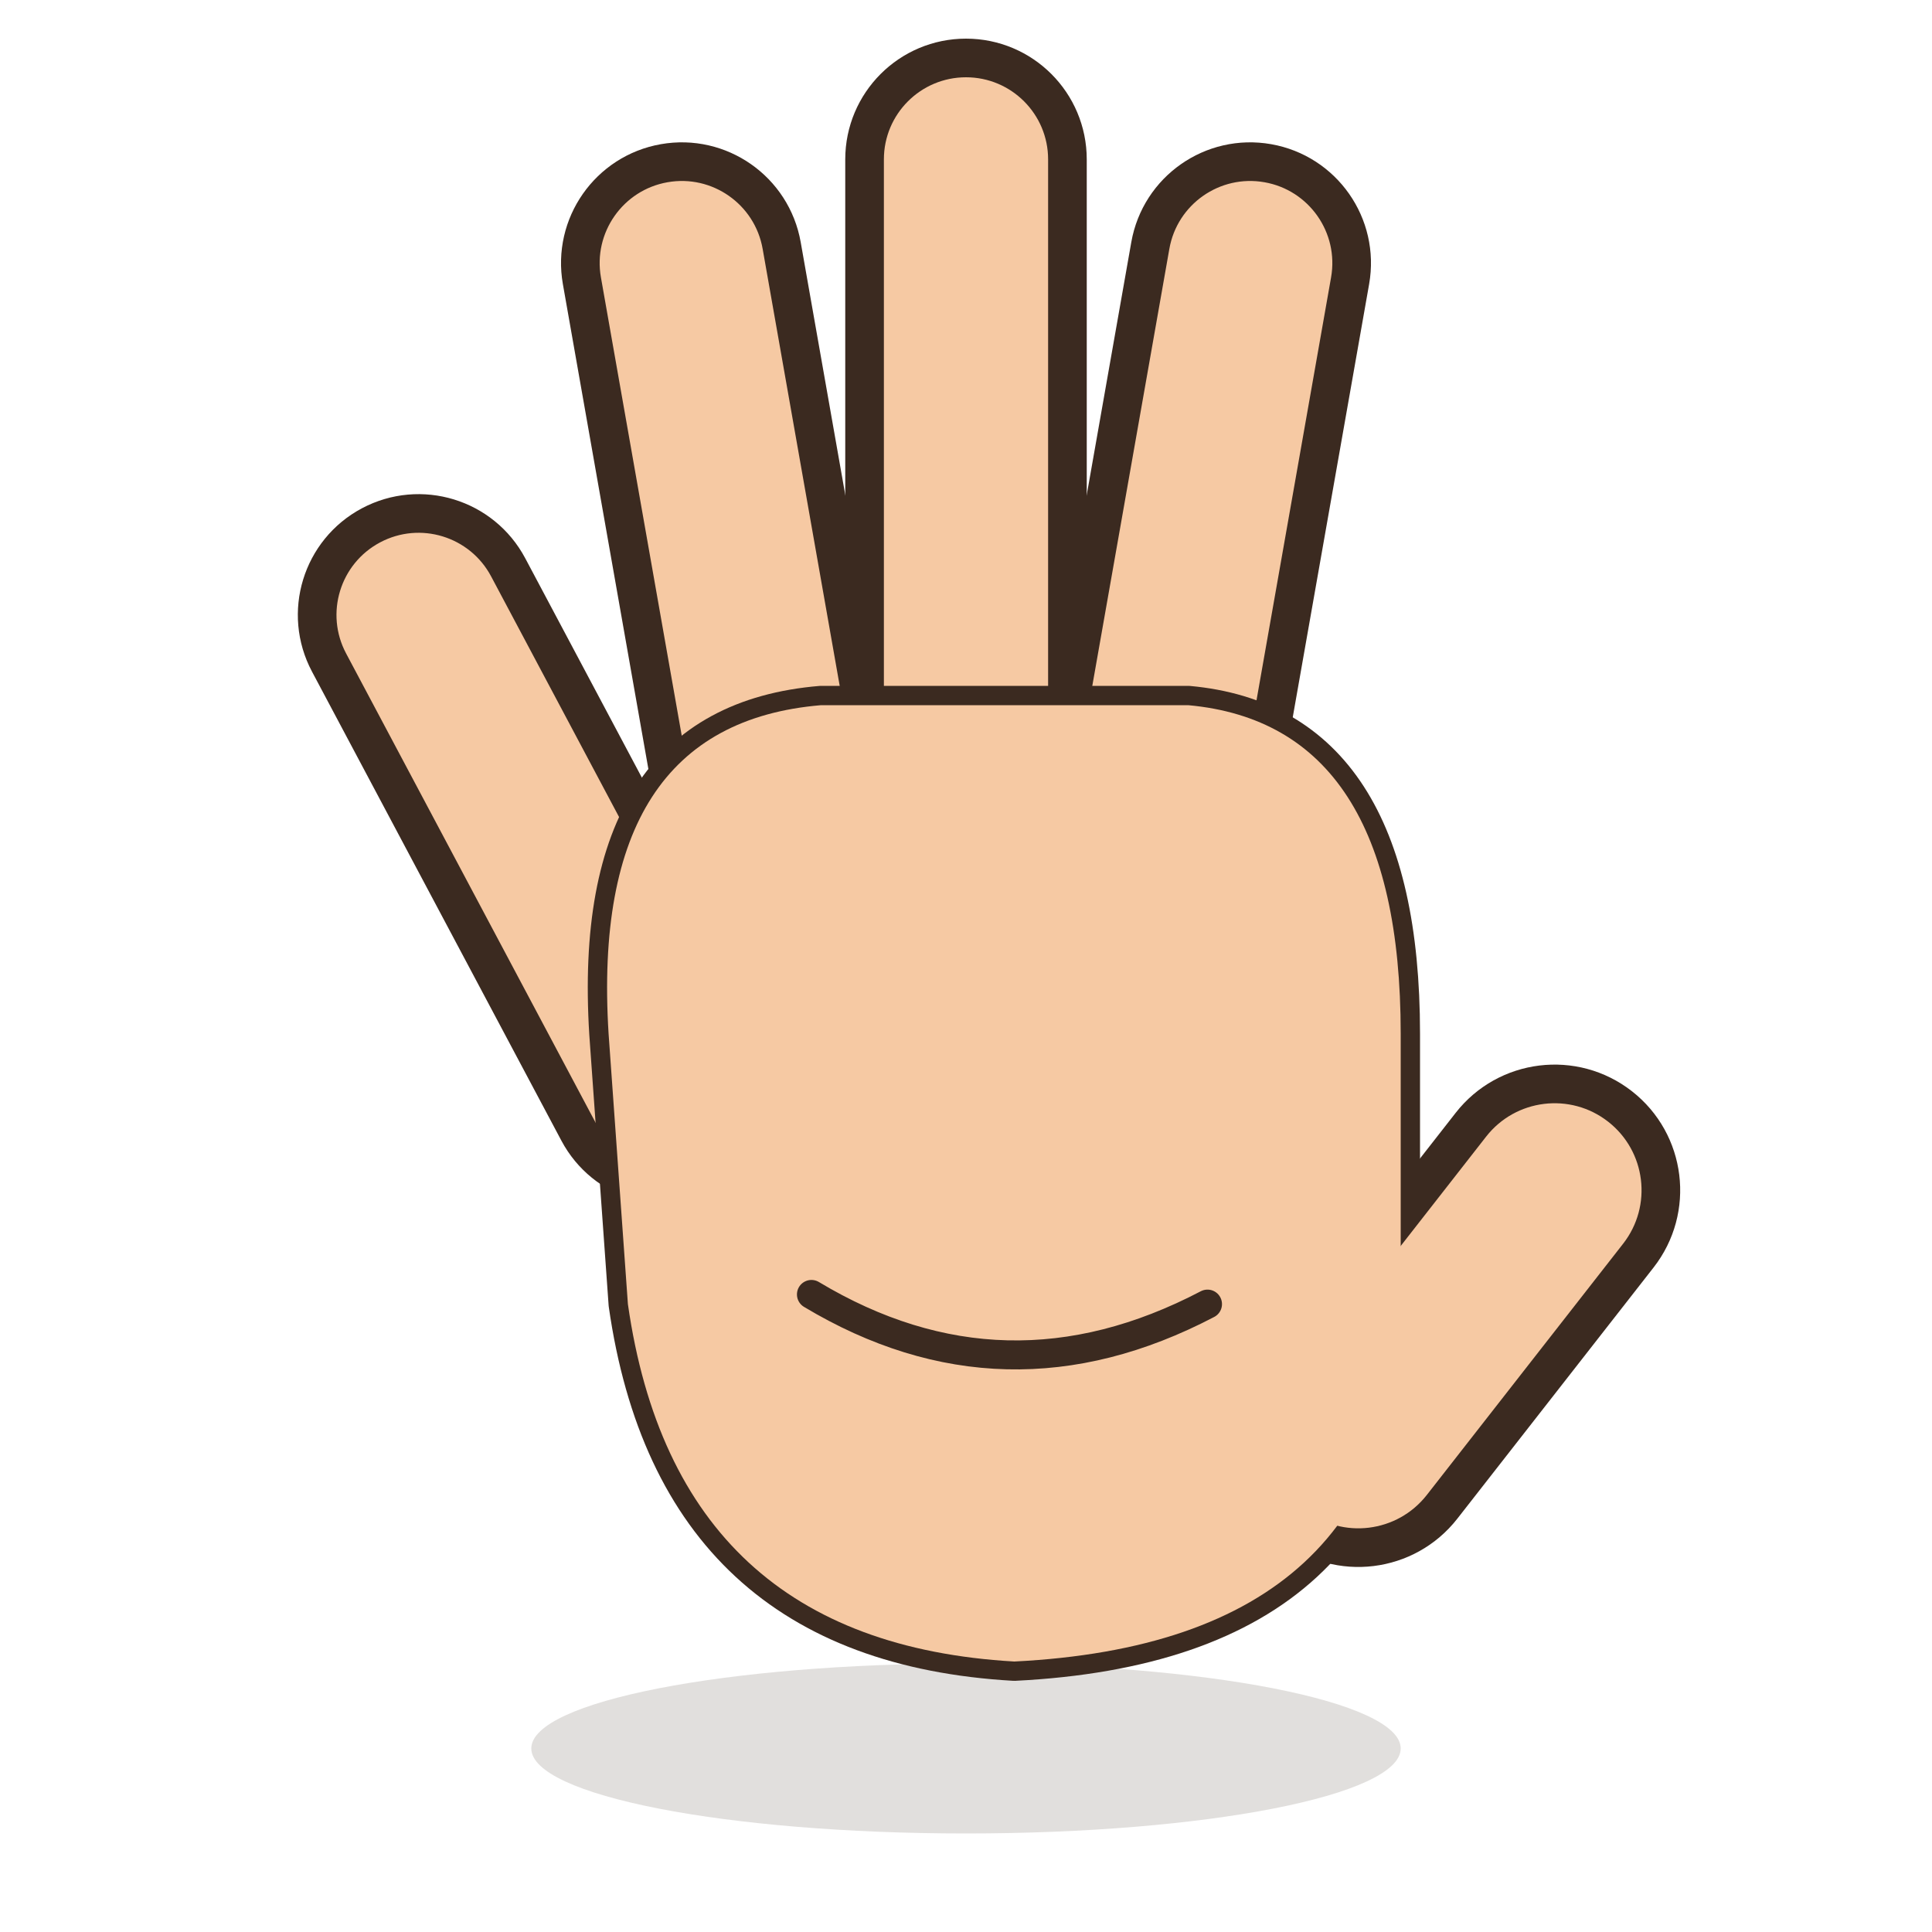
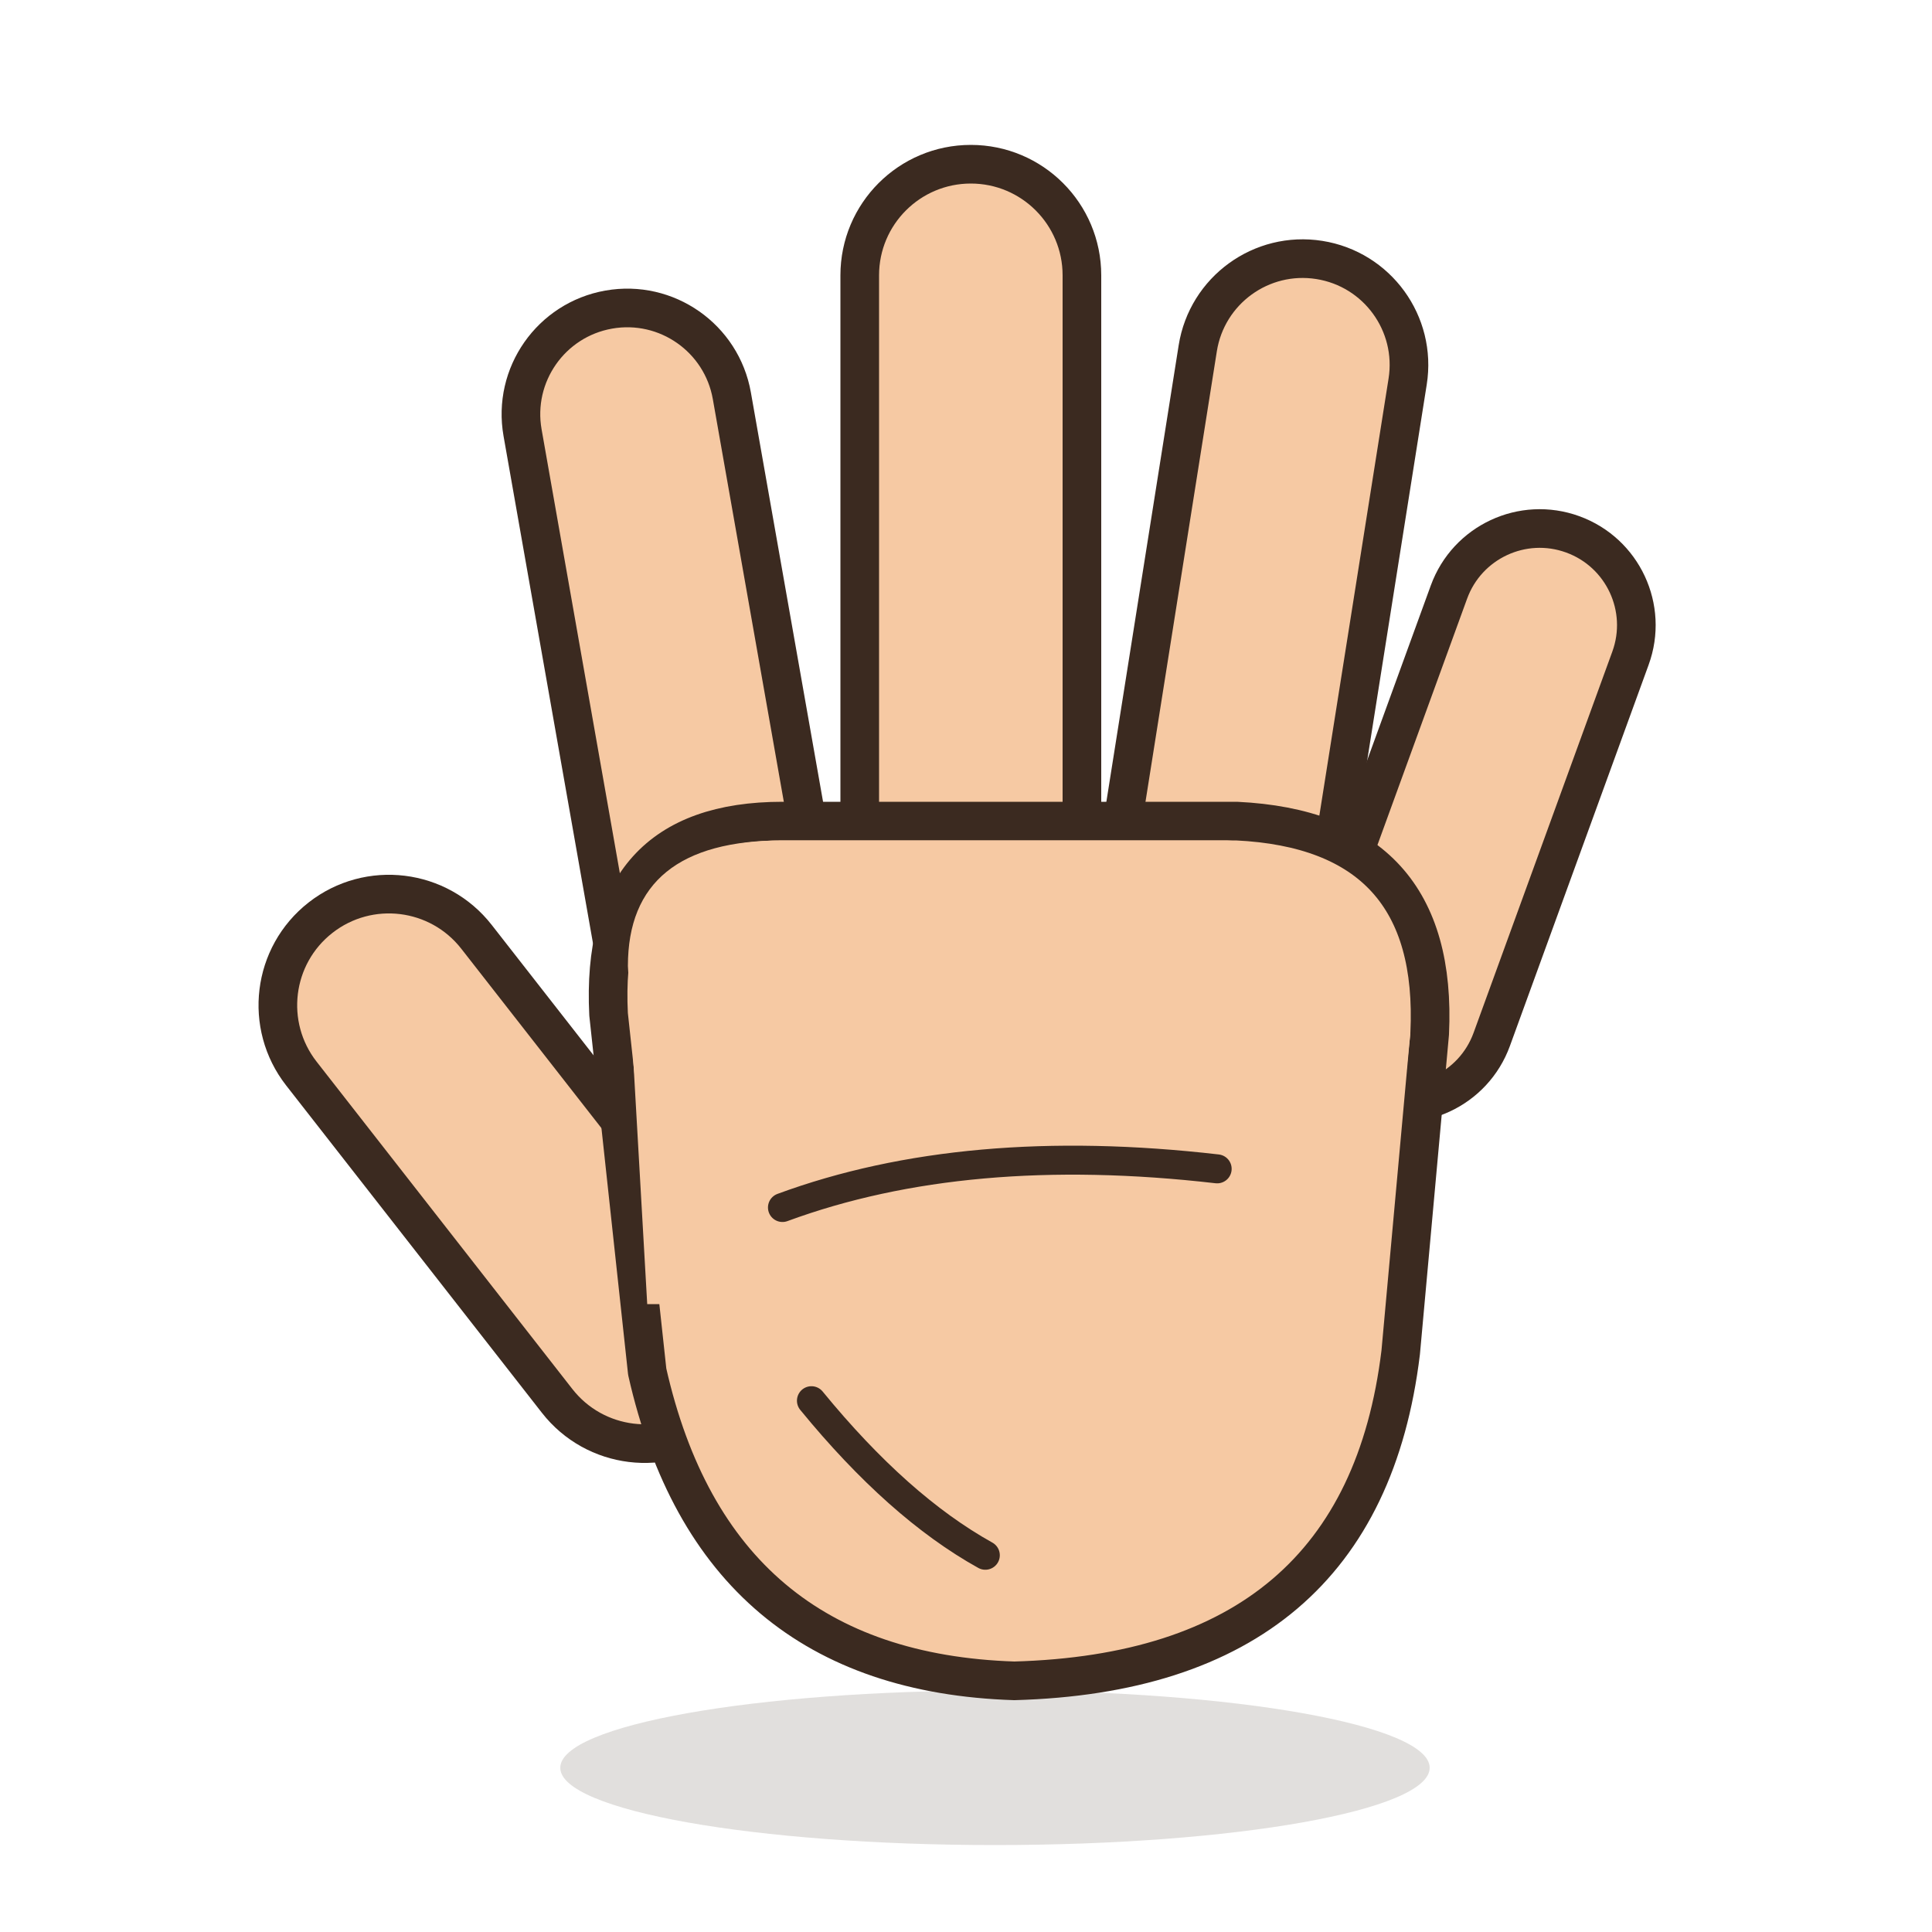
<svg xmlns="http://www.w3.org/2000/svg" viewBox="0 0 400 400" width="400" height="400">
-   <ellipse cx="200" cy="362" rx="90" ry="17.6" fill="#3B2A20" fill-opacity="0.15" />
-   <rect x="99" y="98" width="42" height="152" rx="21" transform="rotate(-28 120 190)" fill="#F6C9A3" stroke="#3B2A20" stroke-width="8" stroke-linejoin="round" stroke-linecap="round" />
-   <rect x="137" y="32" width="42" height="178" rx="21" transform="rotate(-10 158 150)" fill="#F6C9A3" stroke="#3B2A20" stroke-width="8" stroke-linejoin="round" stroke-linecap="round" />
-   <rect x="179" y="12" width="42" height="188" rx="21" transform="rotate(0 200 140)" fill="#F6C9A3" stroke="#3B2A20" stroke-width="8" stroke-linejoin="round" stroke-linecap="round" />
-   <rect x="221" y="32" width="42" height="178" rx="21" transform="rotate(10 242 150)" fill="#F6C9A3" stroke="#3B2A20" stroke-width="8" stroke-linejoin="round" stroke-linecap="round" />
-   <path d="M126 214 Q122 150 170 146 L246 146 Q290 150 290 214 L290 270 Q290 340 210 344 Q140 340 130 270 Z" fill="#F6C9A3" stroke="#3B2A20" stroke-width="8" stroke-linejoin="round" stroke-linecap="round" />
-   <rect x="258" y="210" width="44" height="110" rx="22" transform="rotate(38 280 300)" fill="#F6C9A3" stroke="#3B2A20" stroke-width="8" stroke-linejoin="round" stroke-linecap="round" />
-   <path d="M126 214 Q122 150 170 146 L246 146 Q290 150 290 214 L290 270 Q290 340 210 344 Q140 340 130 270 Z" fill="#F6C9A3" />
-   <path d="M168 268 Q208 292 250 270" fill="none" stroke="#3B2A20" stroke-width="6" stroke-linecap="round" stroke-linejoin="round" />
+   <ellipse cx="206" cy="366" rx="90" ry="16" fill="#3B2A20" fill-opacity="0.15" />
+   <rect x="84" y="176" width="46" height="132" rx="23" transform="rotate(-38 107 242)" fill="#F6C9A3" stroke="#3B2A20" stroke-width="8" stroke-linejoin="round" stroke-linecap="round" />
+   <rect x="128" y="62" width="44" height="160" rx="22" transform="rotate(-10 150 200)" fill="#F6C9A3" stroke="#3B2A20" stroke-width="8" stroke-linejoin="round" stroke-linecap="round" />
+   <rect x="178" y="34" width="46" height="180" rx="23" fill="#F6C9A3" stroke="#3B2A20" stroke-width="8" stroke-linejoin="round" stroke-linecap="round" />
+   <rect x="228" y="52" width="44" height="164" rx="22" transform="rotate(9 250 200)" fill="#F6C9A3" stroke="#3B2A20" stroke-width="8" stroke-linejoin="round" stroke-linecap="round" />
+   <rect x="268" y="104" width="40" height="124" rx="20" transform="rotate(20 288 214)" fill="#F6C9A3" stroke="#3B2A20" stroke-width="8" stroke-linejoin="round" stroke-linecap="round" />
+   <path d="M126 210 Q124 170 162 170 L256 170 Q298 172 296 214 L290 280 Q282 346 210 348 Q148 346 134 284 Z" fill="#F6C9A3" stroke="#3B2A20" stroke-width="8" stroke-linejoin="round" stroke-linecap="round" />
+   <path d="M130 200 Q130 174 162 174 L254 174 Q292 176 292 214 L286 270 L134 270 Z" fill="#F6C9A3" />
+   <path d="M162 250 Q200 236 252 242" fill="none" stroke="#3B2A20" stroke-width="6" stroke-linecap="round" stroke-linejoin="round" />
+   <path d="M168 290 Q186 312 204 322" fill="none" stroke="#3B2A20" stroke-width="6" stroke-linecap="round" stroke-linejoin="round" />
</svg>
